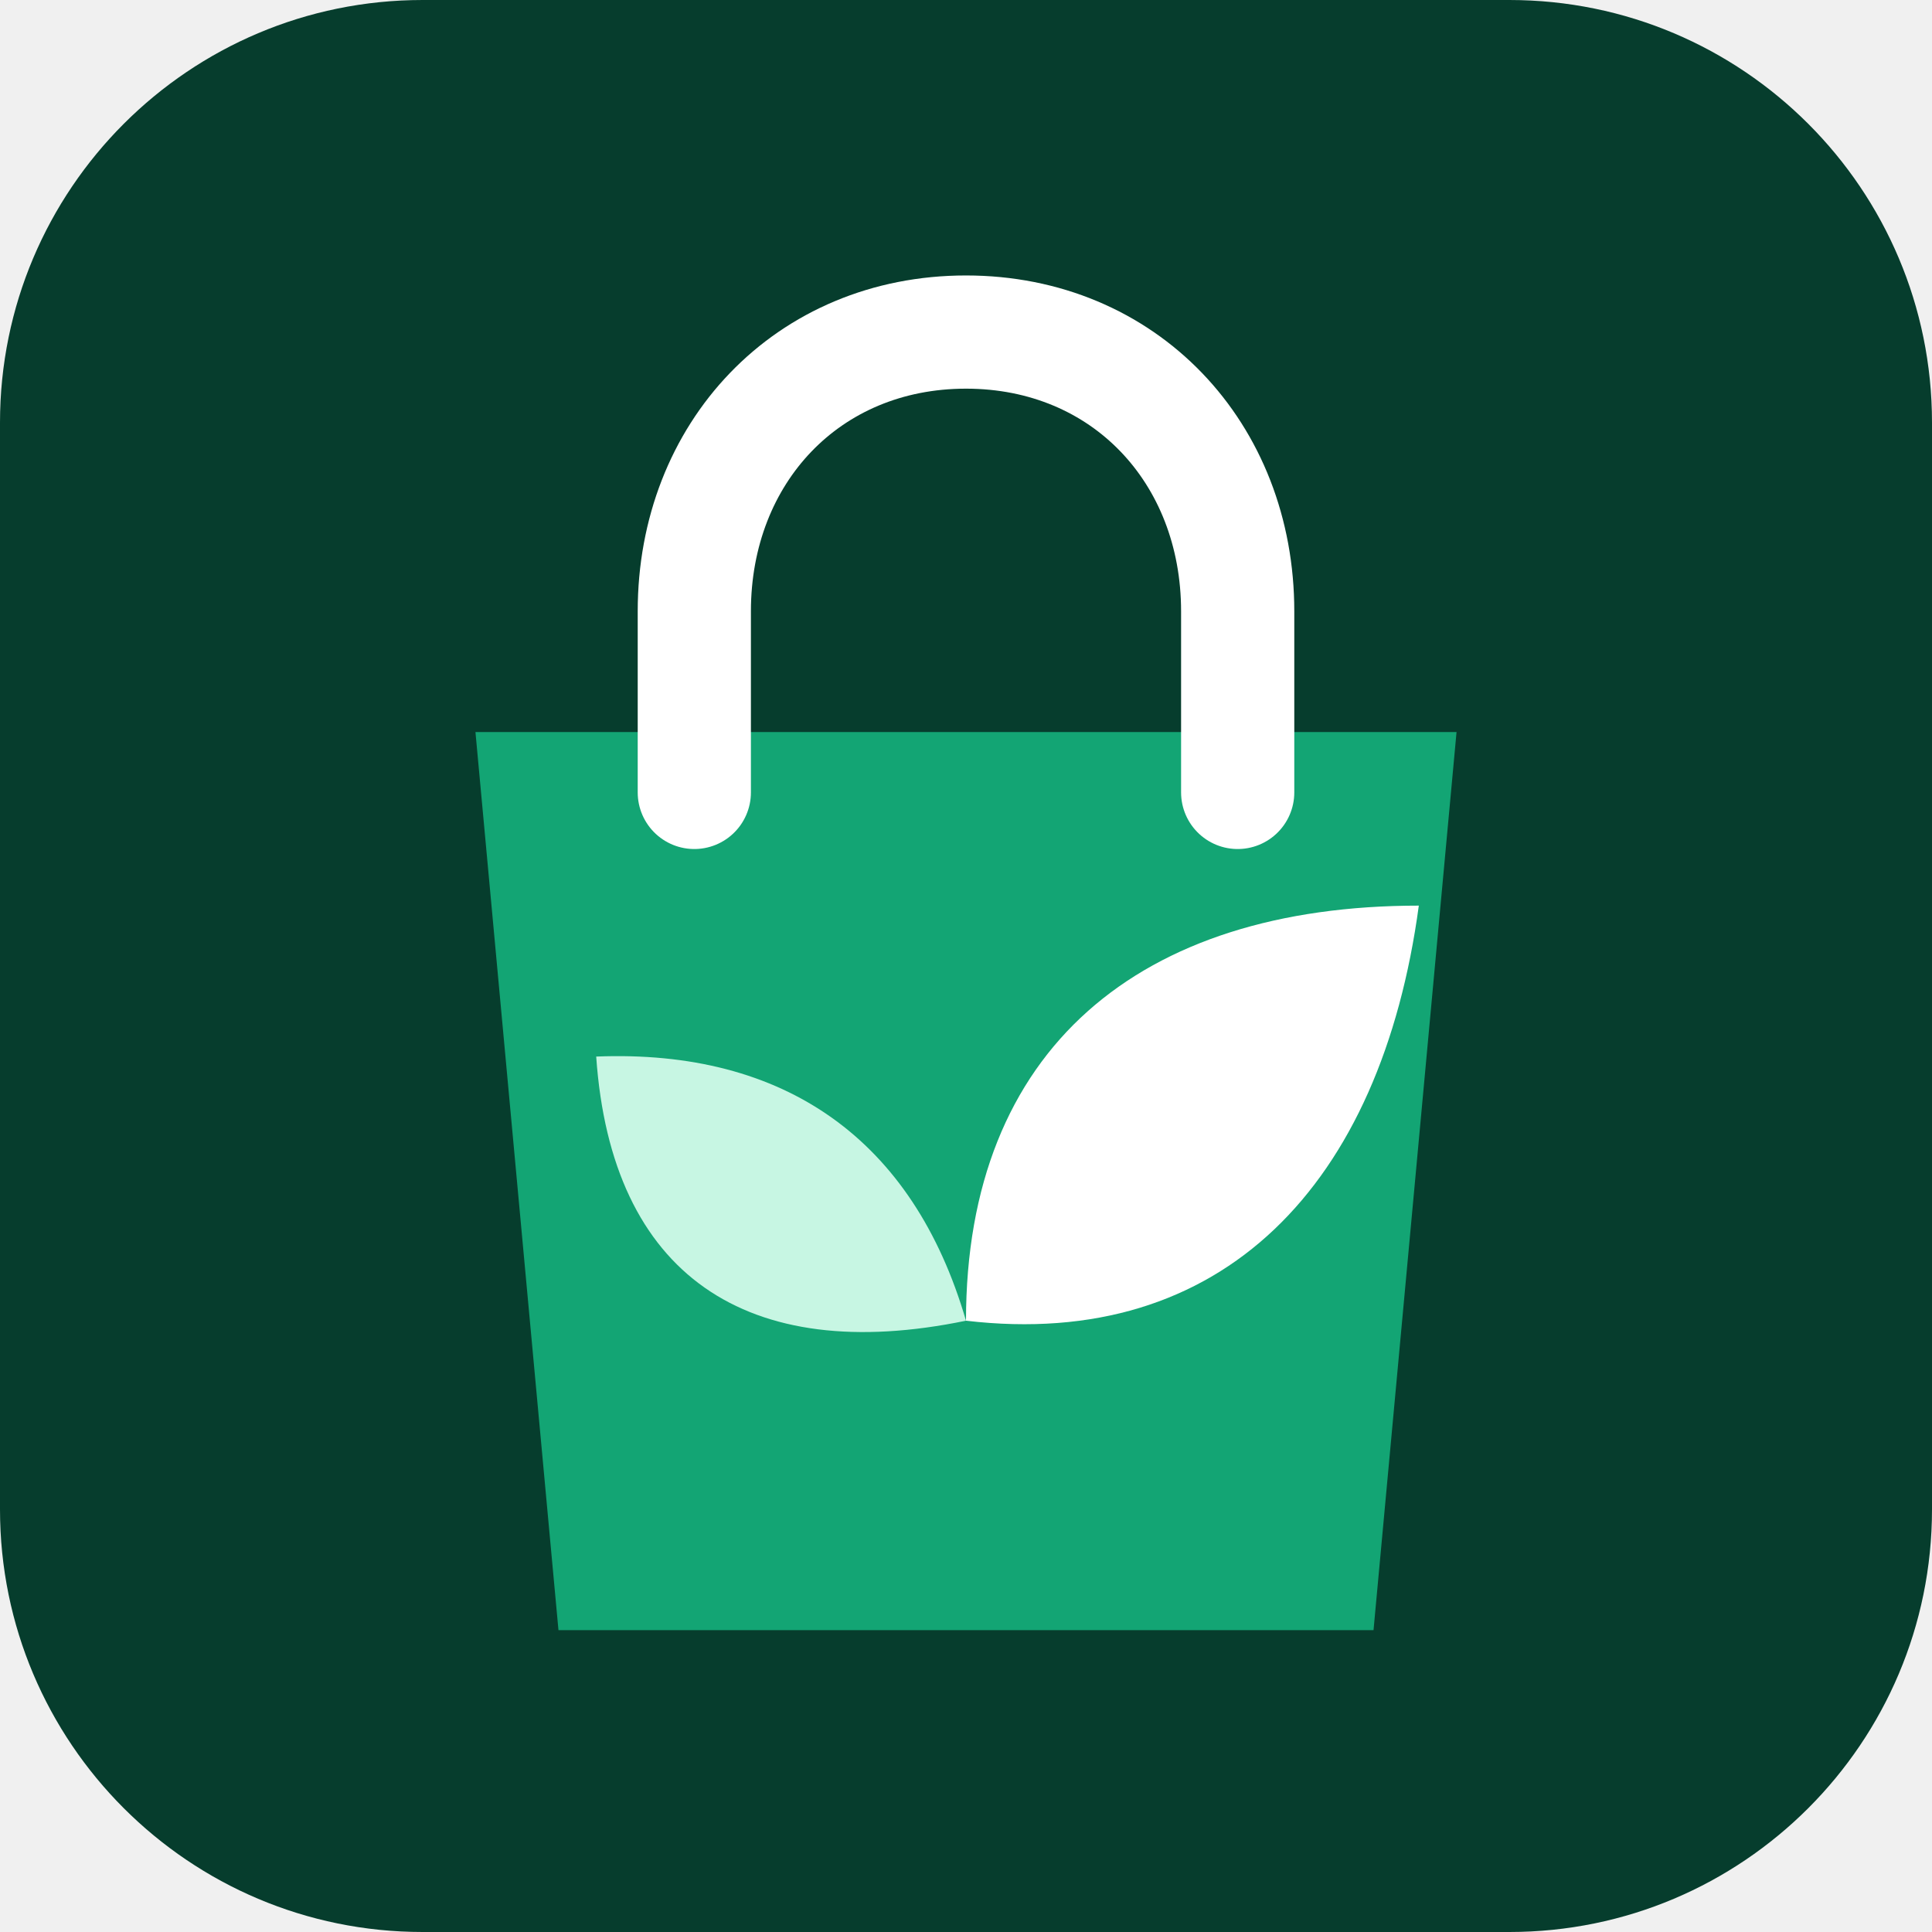
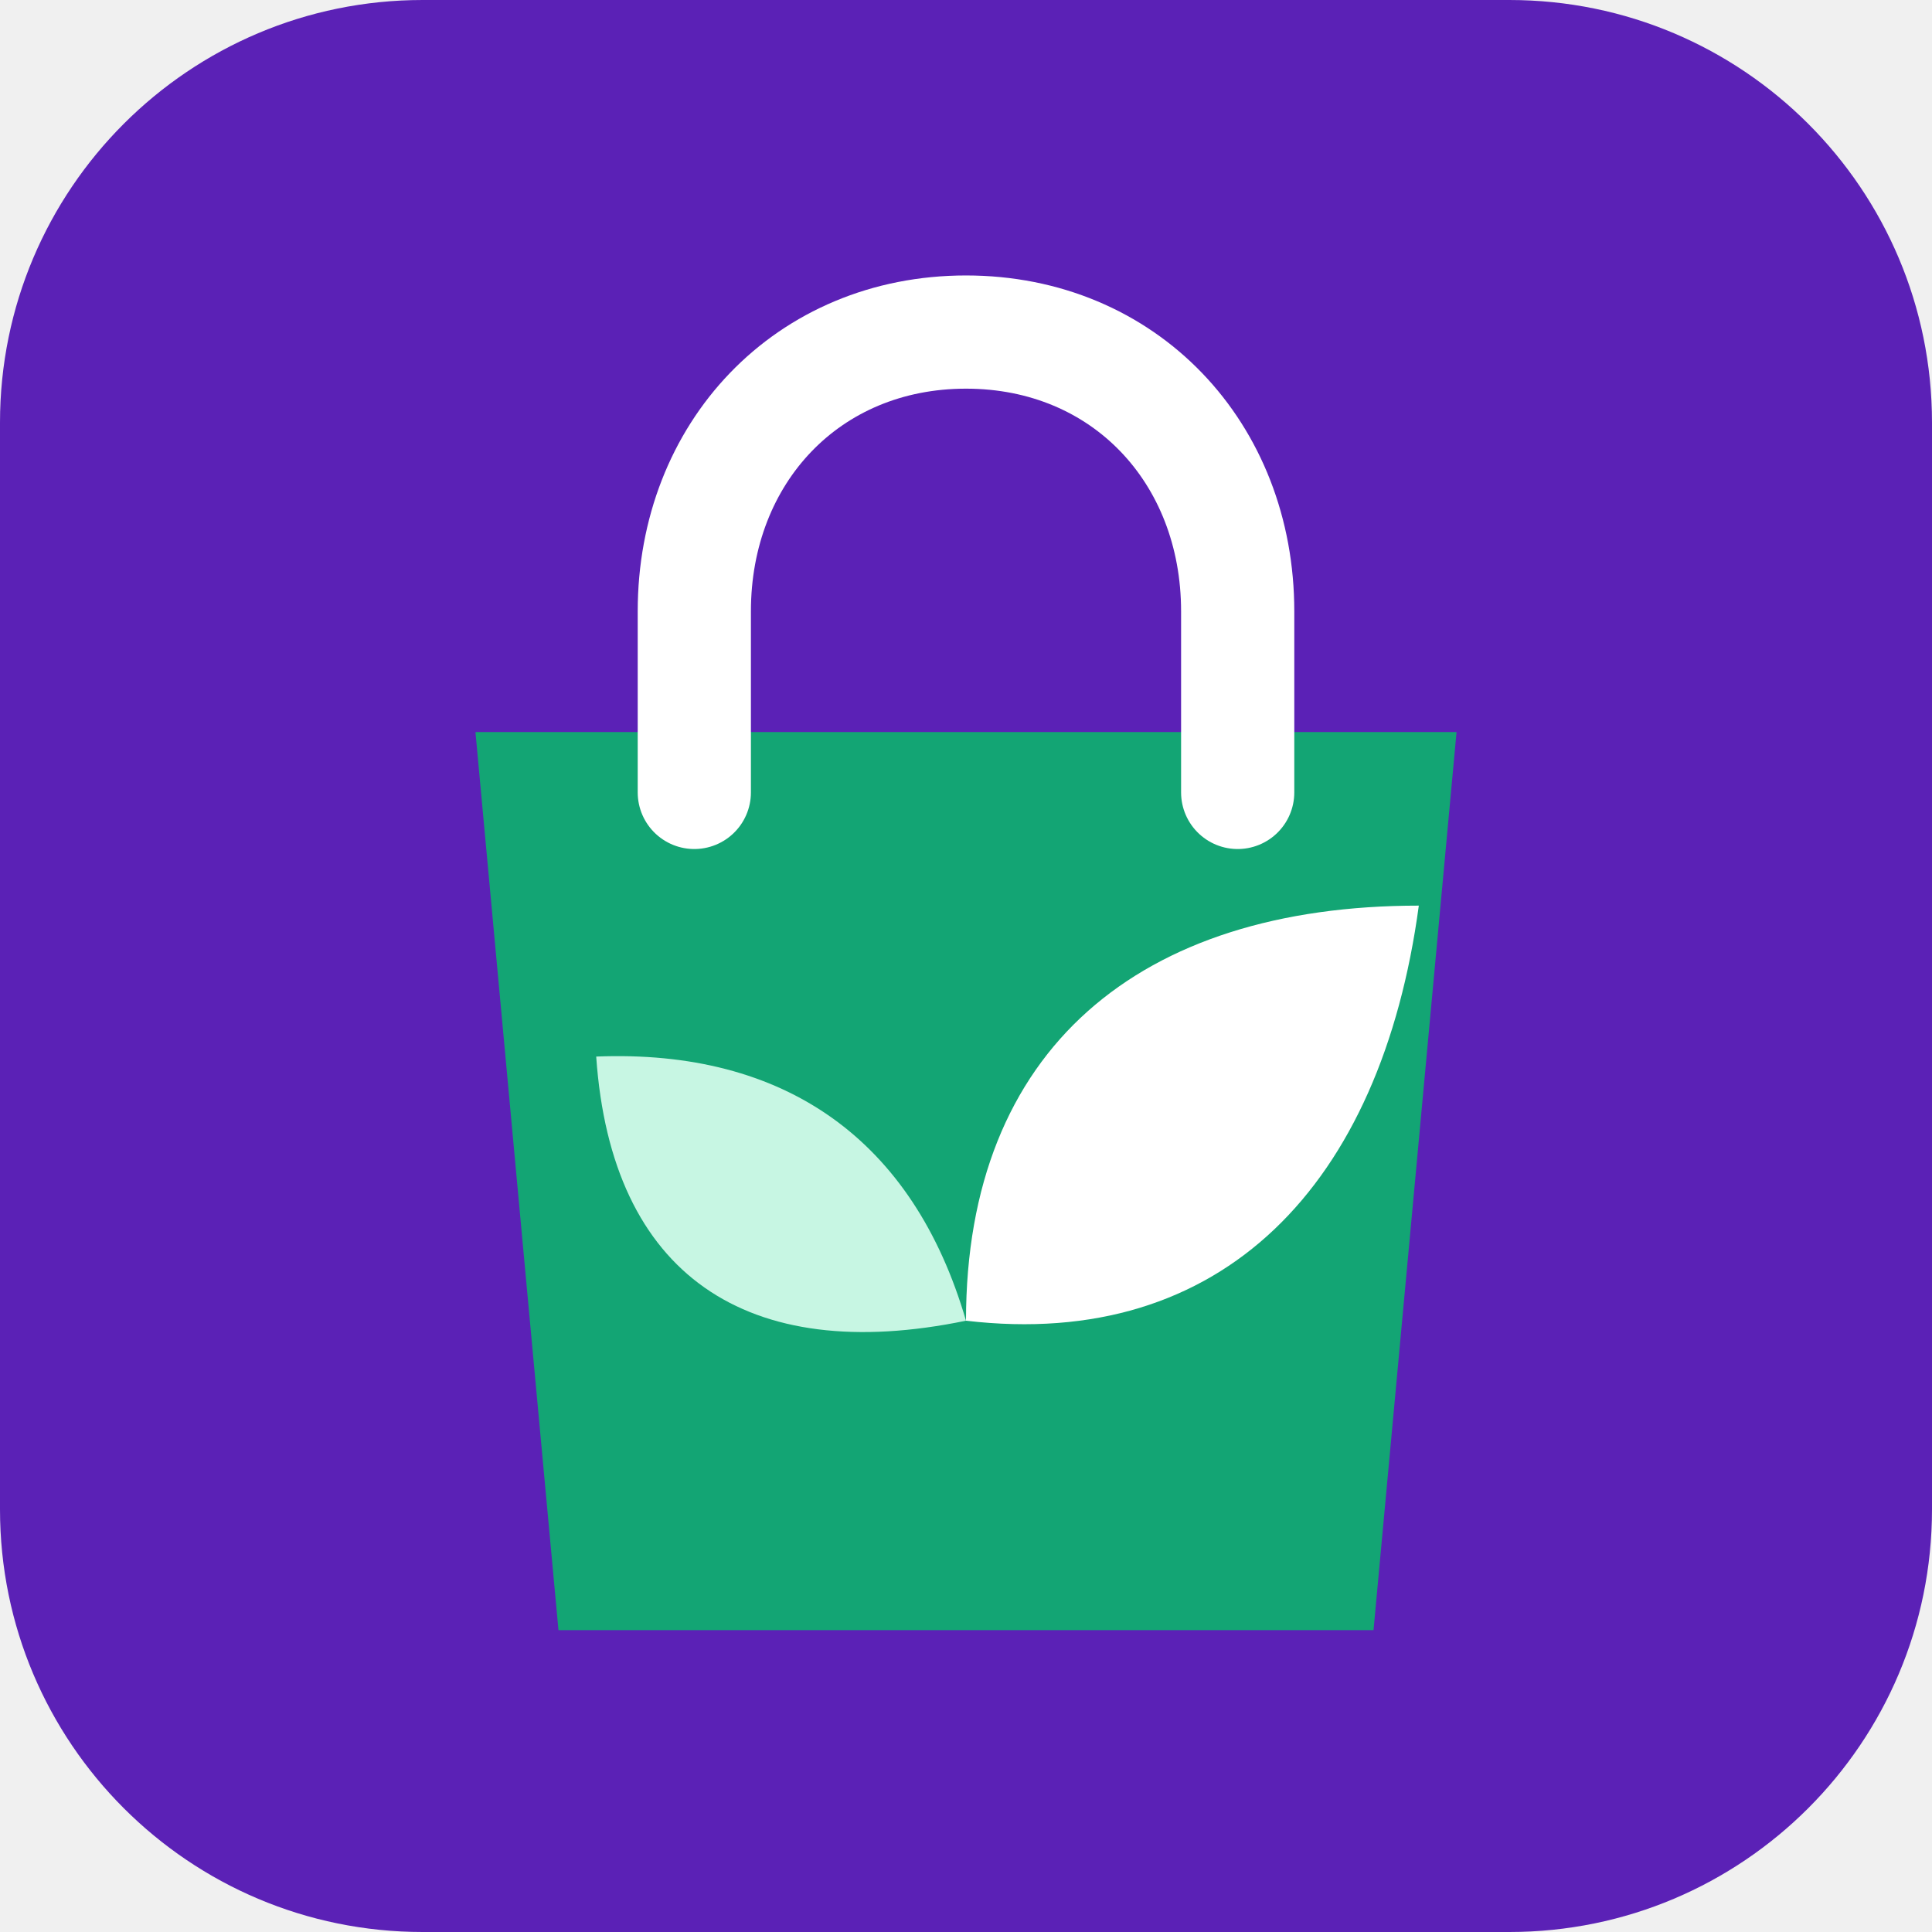
<svg xmlns="http://www.w3.org/2000/svg" viewBox="0 0 512 512">
-   <rect width="512" height="512" rx="112" fill="#063d2d" />
+   <rect width="512" height="512" rx="112" fill="#5b21b6" />
  <path d="M126 194h260l-22 238H148L126 194Z" fill="#13a574" />
  <path d="M184 210v-48c0-42 30-74 72-74s72 32 72 74v48" fill="none" stroke="#fff" stroke-width="30" stroke-linecap="round" />
  <path d="M256 350c0-72 46-110 120-110-10 74-52 118-120 110Z" fill="#fff" />
  <path d="M256 350c-14-48-48-72-98-70 4 58 40 82 98 70Z" fill="#c7f6e3" />
</svg>
